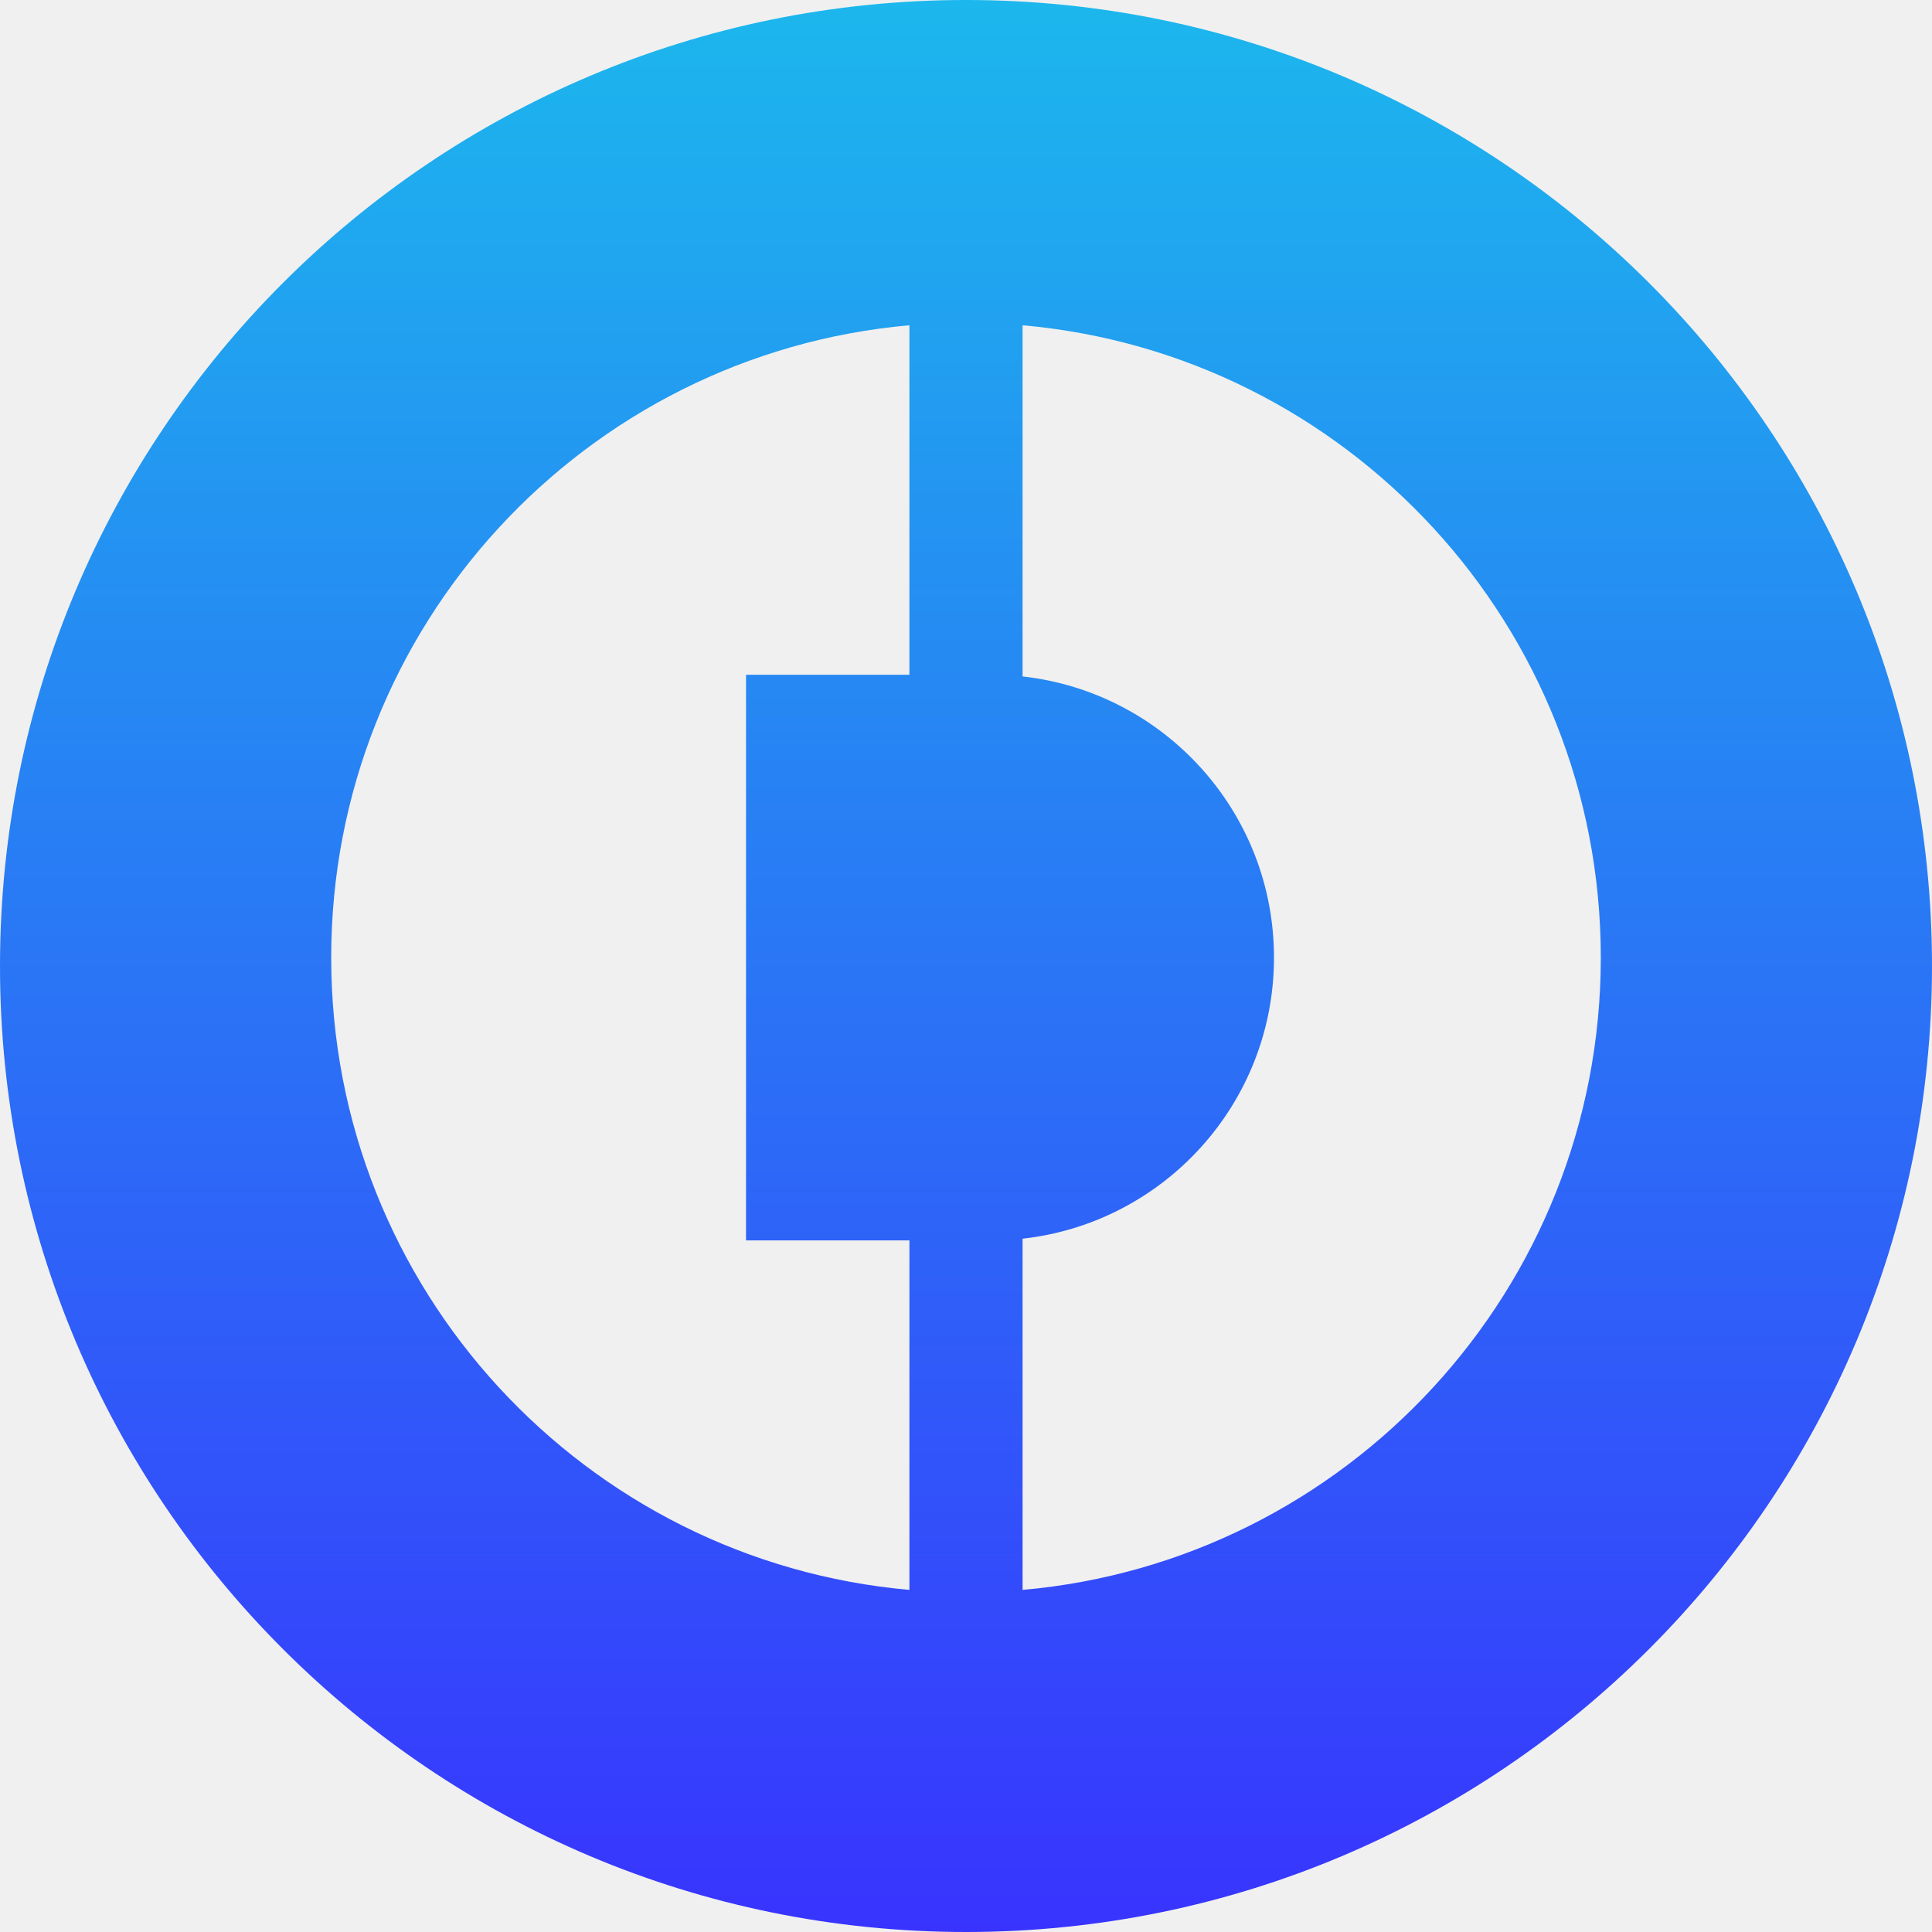
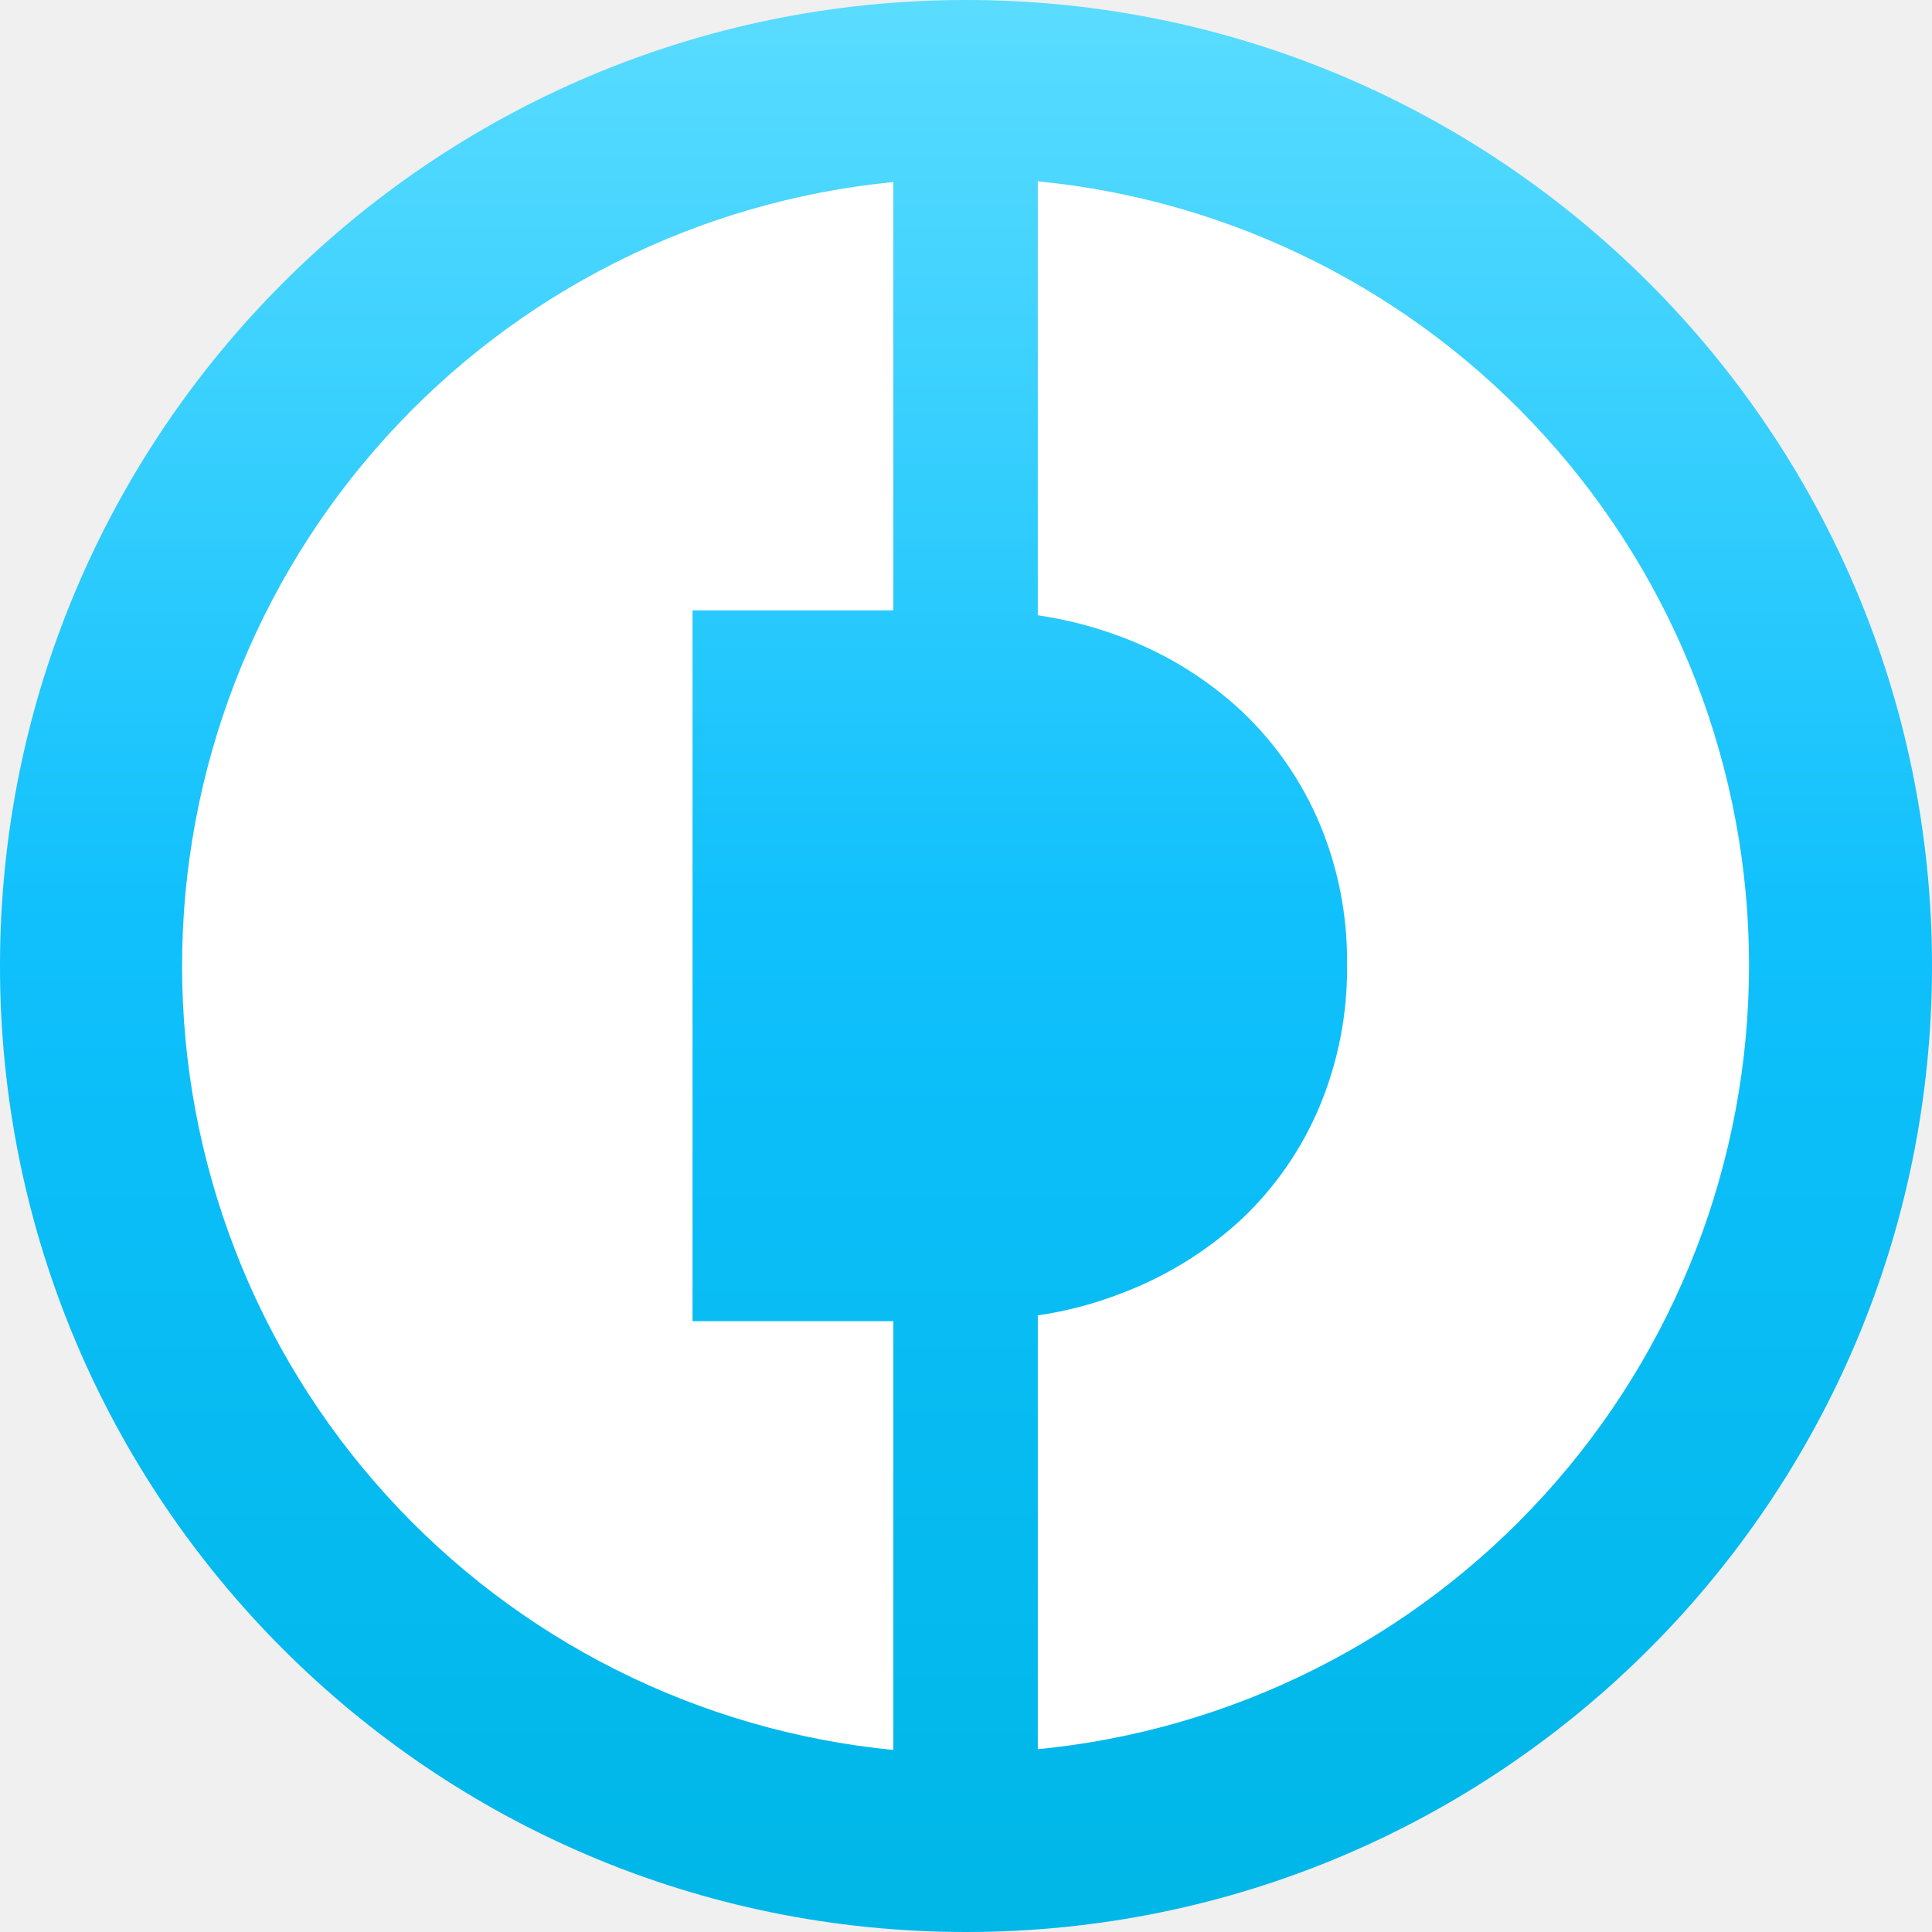
<svg xmlns="http://www.w3.org/2000/svg" width="70" height="70" viewBox="0 0 70 70" fill="none">
-   <path fill-rule="evenodd" clip-rule="evenodd" d="M35 70C54.33 70 70 54.33 70 35C70 15.67 54.33 0 35 0C15.67 0 0 15.67 0 35C0 54.33 15.67 70 35 70ZM12 34.695C12 22.683 21.208 12.822 32.95 11.785V24.447H27.03V44.942H32.95V57.605C21.208 56.568 12 46.706 12 34.695ZM58 34.695C58 46.706 48.792 56.568 37.05 57.605V44.88C42.173 44.313 46.159 39.969 46.159 34.694C46.159 29.42 42.173 25.076 37.05 24.509V11.785C48.792 12.822 58 22.683 58 34.695Z" fill="url(#paint0_linear)" />
+   <path d="M35 70C54.33 70 70 54.33 70 35C70 15.67 54.33 0 35 0C15.67 0 0 15.67 0 35C0 54.33 15.67 70 35 70Z" fill="url(#paint0_linear)" />
+   <path d="M32.367 47.869H25.092V22.115H32.367V6.596C25.311 7.284 18.763 10.573 14 15.824C9.236 21.075 6.597 27.91 6.597 35C6.597 42.09 9.236 48.925 14 54.176C18.763 59.427 25.311 62.716 32.367 63.404V47.869Z" fill="white" />
+   <path d="M37.601 6.596V22.292C38.648 22.445 39.676 22.712 40.665 23.089C42.274 23.694 43.748 24.609 45.005 25.782C46.212 26.928 47.169 28.312 47.815 29.847C48.485 31.45 48.822 33.172 48.806 34.908V35C48.822 36.742 48.485 38.469 47.815 40.078C47.172 41.617 46.215 43.005 45.005 44.154C43.745 45.322 42.271 46.236 40.665 46.846C39.678 47.233 38.65 47.506 37.601 47.659V63.377C44.657 62.689 51.204 59.4 55.968 54.149C60.732 48.898 63.371 42.063 63.371 34.973C63.371 27.884 60.732 21.048 55.968 15.797C51.204 10.546 44.657 7.257 37.601 6.569V6.596Z" fill="white" />
  <defs>
-     <linearGradient id="paint0_linear" x1="33.946" y1="0" x2="33.946" y2="70" gradientUnits="userSpaceOnUse">
-       <stop stop-color="#1CB7ED" />
-       <stop offset="1" stop-color="#3834FE" />
-       <stop offset="1" stop-color="#7B32E8" />
+     <linearGradient id="paint0_linear" x1="35" y1="70" x2="35" y2="0" gradientUnits="userSpaceOnUse">
+       <stop offset="0.02" stop-color="#00B7E8" />
+       <stop offset="0.52" stop-color="#0FC0FC" />
+       <stop offset="1" stop-color="#5ADCFF" />
    </linearGradient>
  </defs>
</svg>
